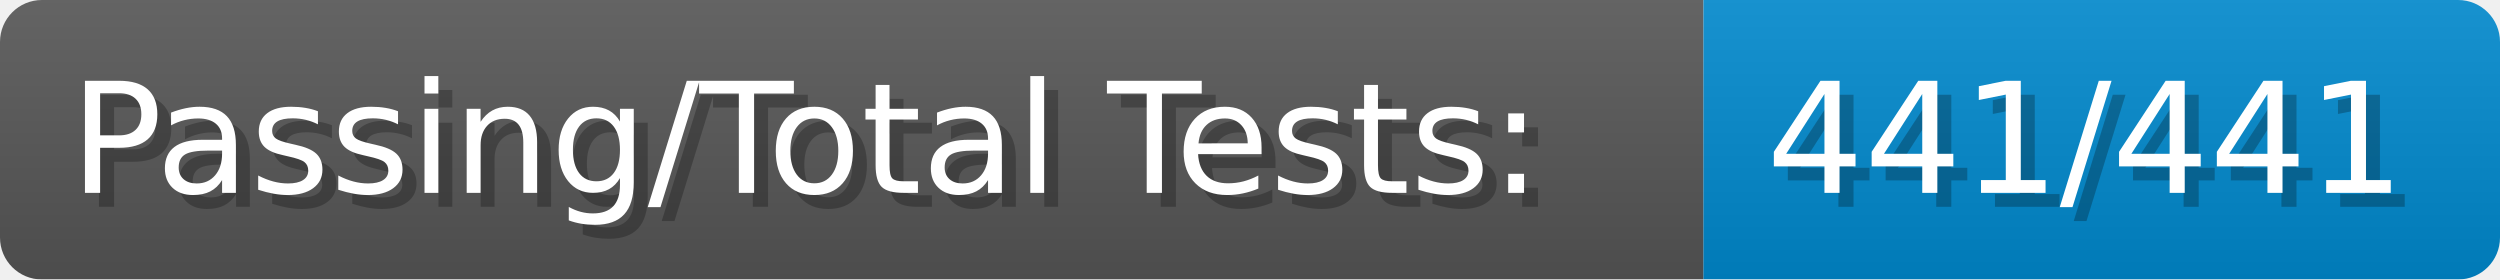
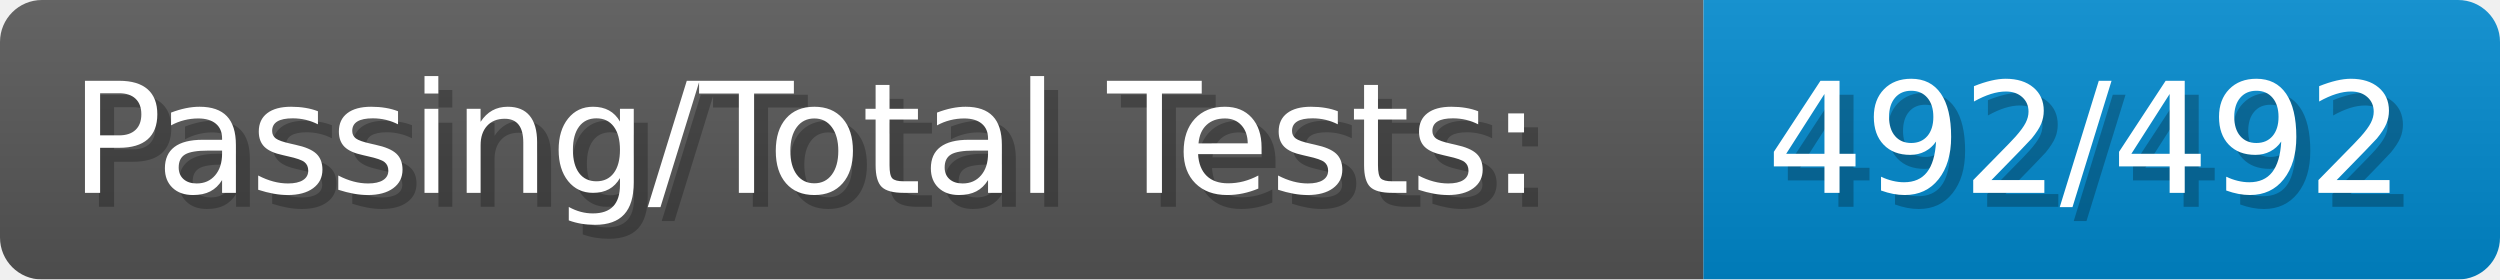
- <svg xmlns="http://www.w3.org/2000/svg" width="268.35" height="30" viewBox="0 0 1789 200" role="img" aria-label="Passing/Total Tests:: 441/441">
+ <svg xmlns="http://www.w3.org/2000/svg" width="268.35" height="30" viewBox="0 0 1789 200" role="img" aria-label="Passing/Total Tests:: 492/492">
  <linearGradient id="a" x2="0" y2="100%">
    <stop offset="0" stop-opacity=".1" stop-color="#EEE" />
    <stop offset="1" stop-opacity=".1" />
  </linearGradient>
  <mask id="m">
    <rect width="1789" height="200" rx="30" fill="#FFF" />
  </mask>
  <g mask="url(#m)">
    <rect width="1219" height="200" fill="#555" />
    <rect width="570" height="200" fill="#08C" x="1219" />
    <rect width="1789" height="200" fill="url(#a)" />
  </g>
  <g aria-hidden="true" fill="#fff" text-anchor="start" font-family="Verdana,DejaVu Sans,sans-serif" font-size="110">
    <text x="60" y="148" textLength="1119" fill="#000" opacity="0.25">Passing/Total Tests:</text>
    <text x="50" y="138" textLength="1119">Passing/Total Tests:</text>
-     <text x="1274" y="148" textLength="470" fill="#000" opacity="0.25">441/441</text>
-     <text x="1264" y="138" textLength="470">441/441</text>
+     <text x="1274" y="148" textLength="470" fill="#000" opacity="0.25">492/492</text>
+     <text x="1264" y="138" textLength="470">492/492</text>
  </g>
</svg>
